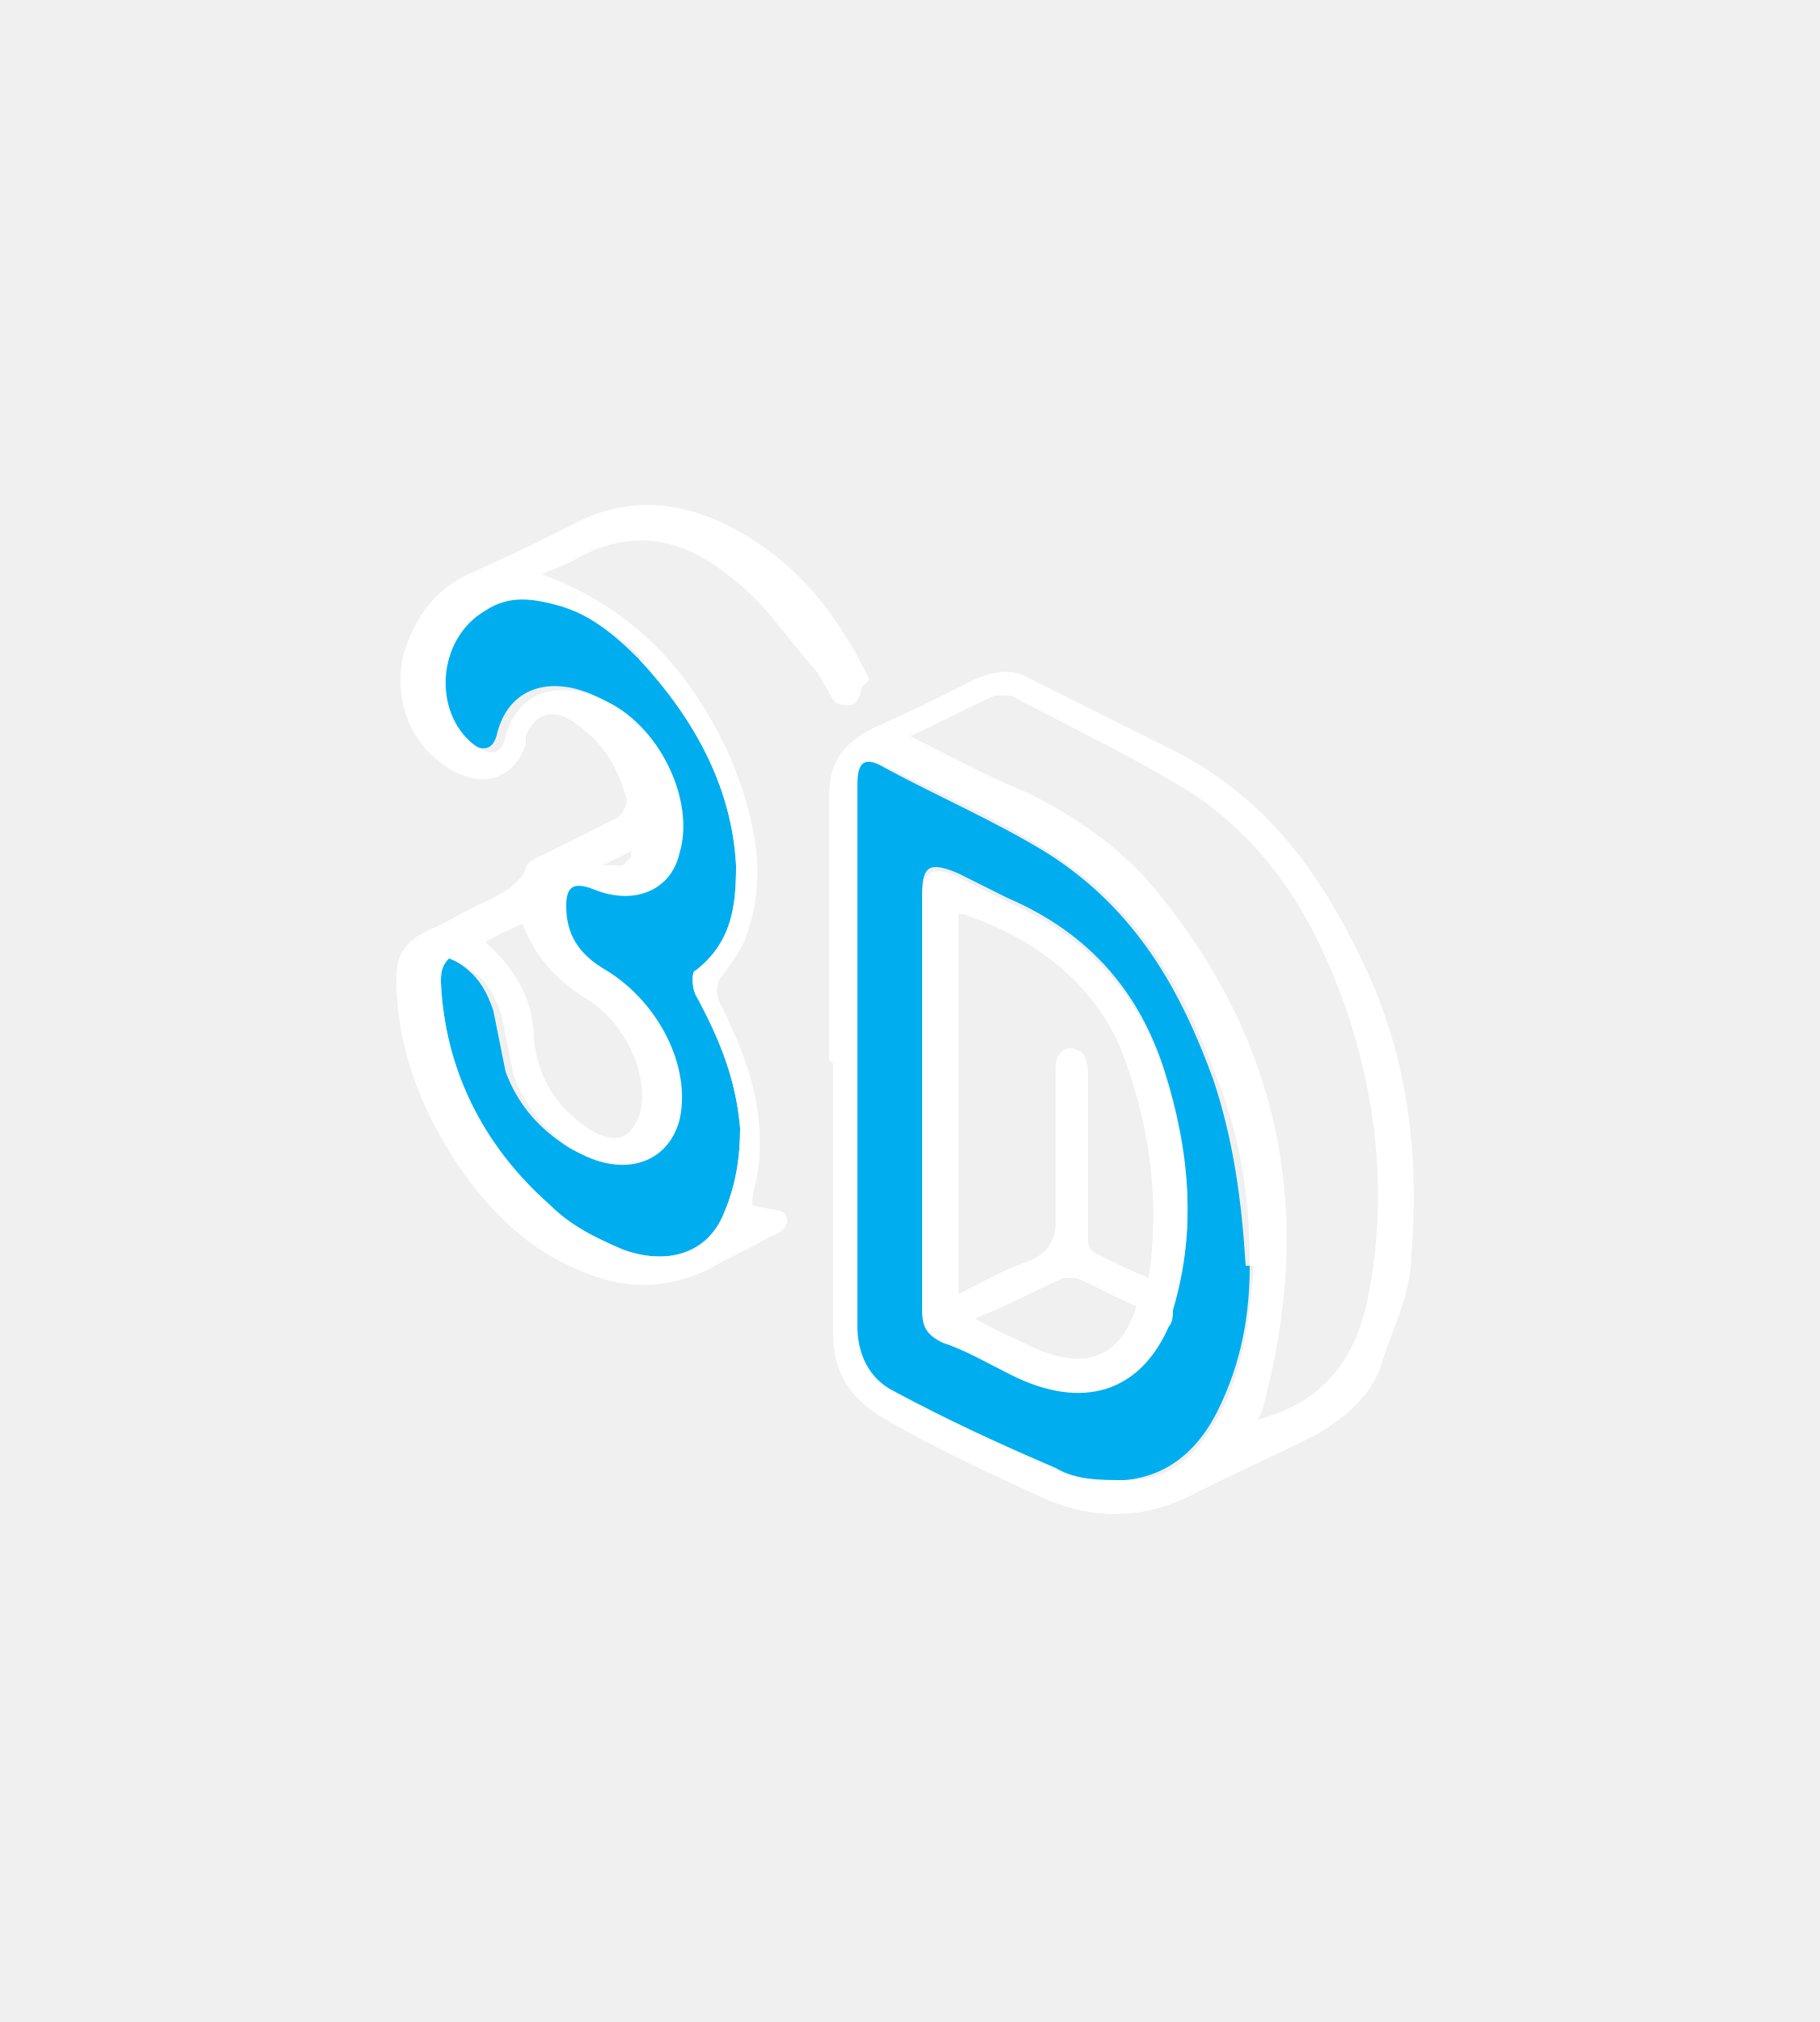
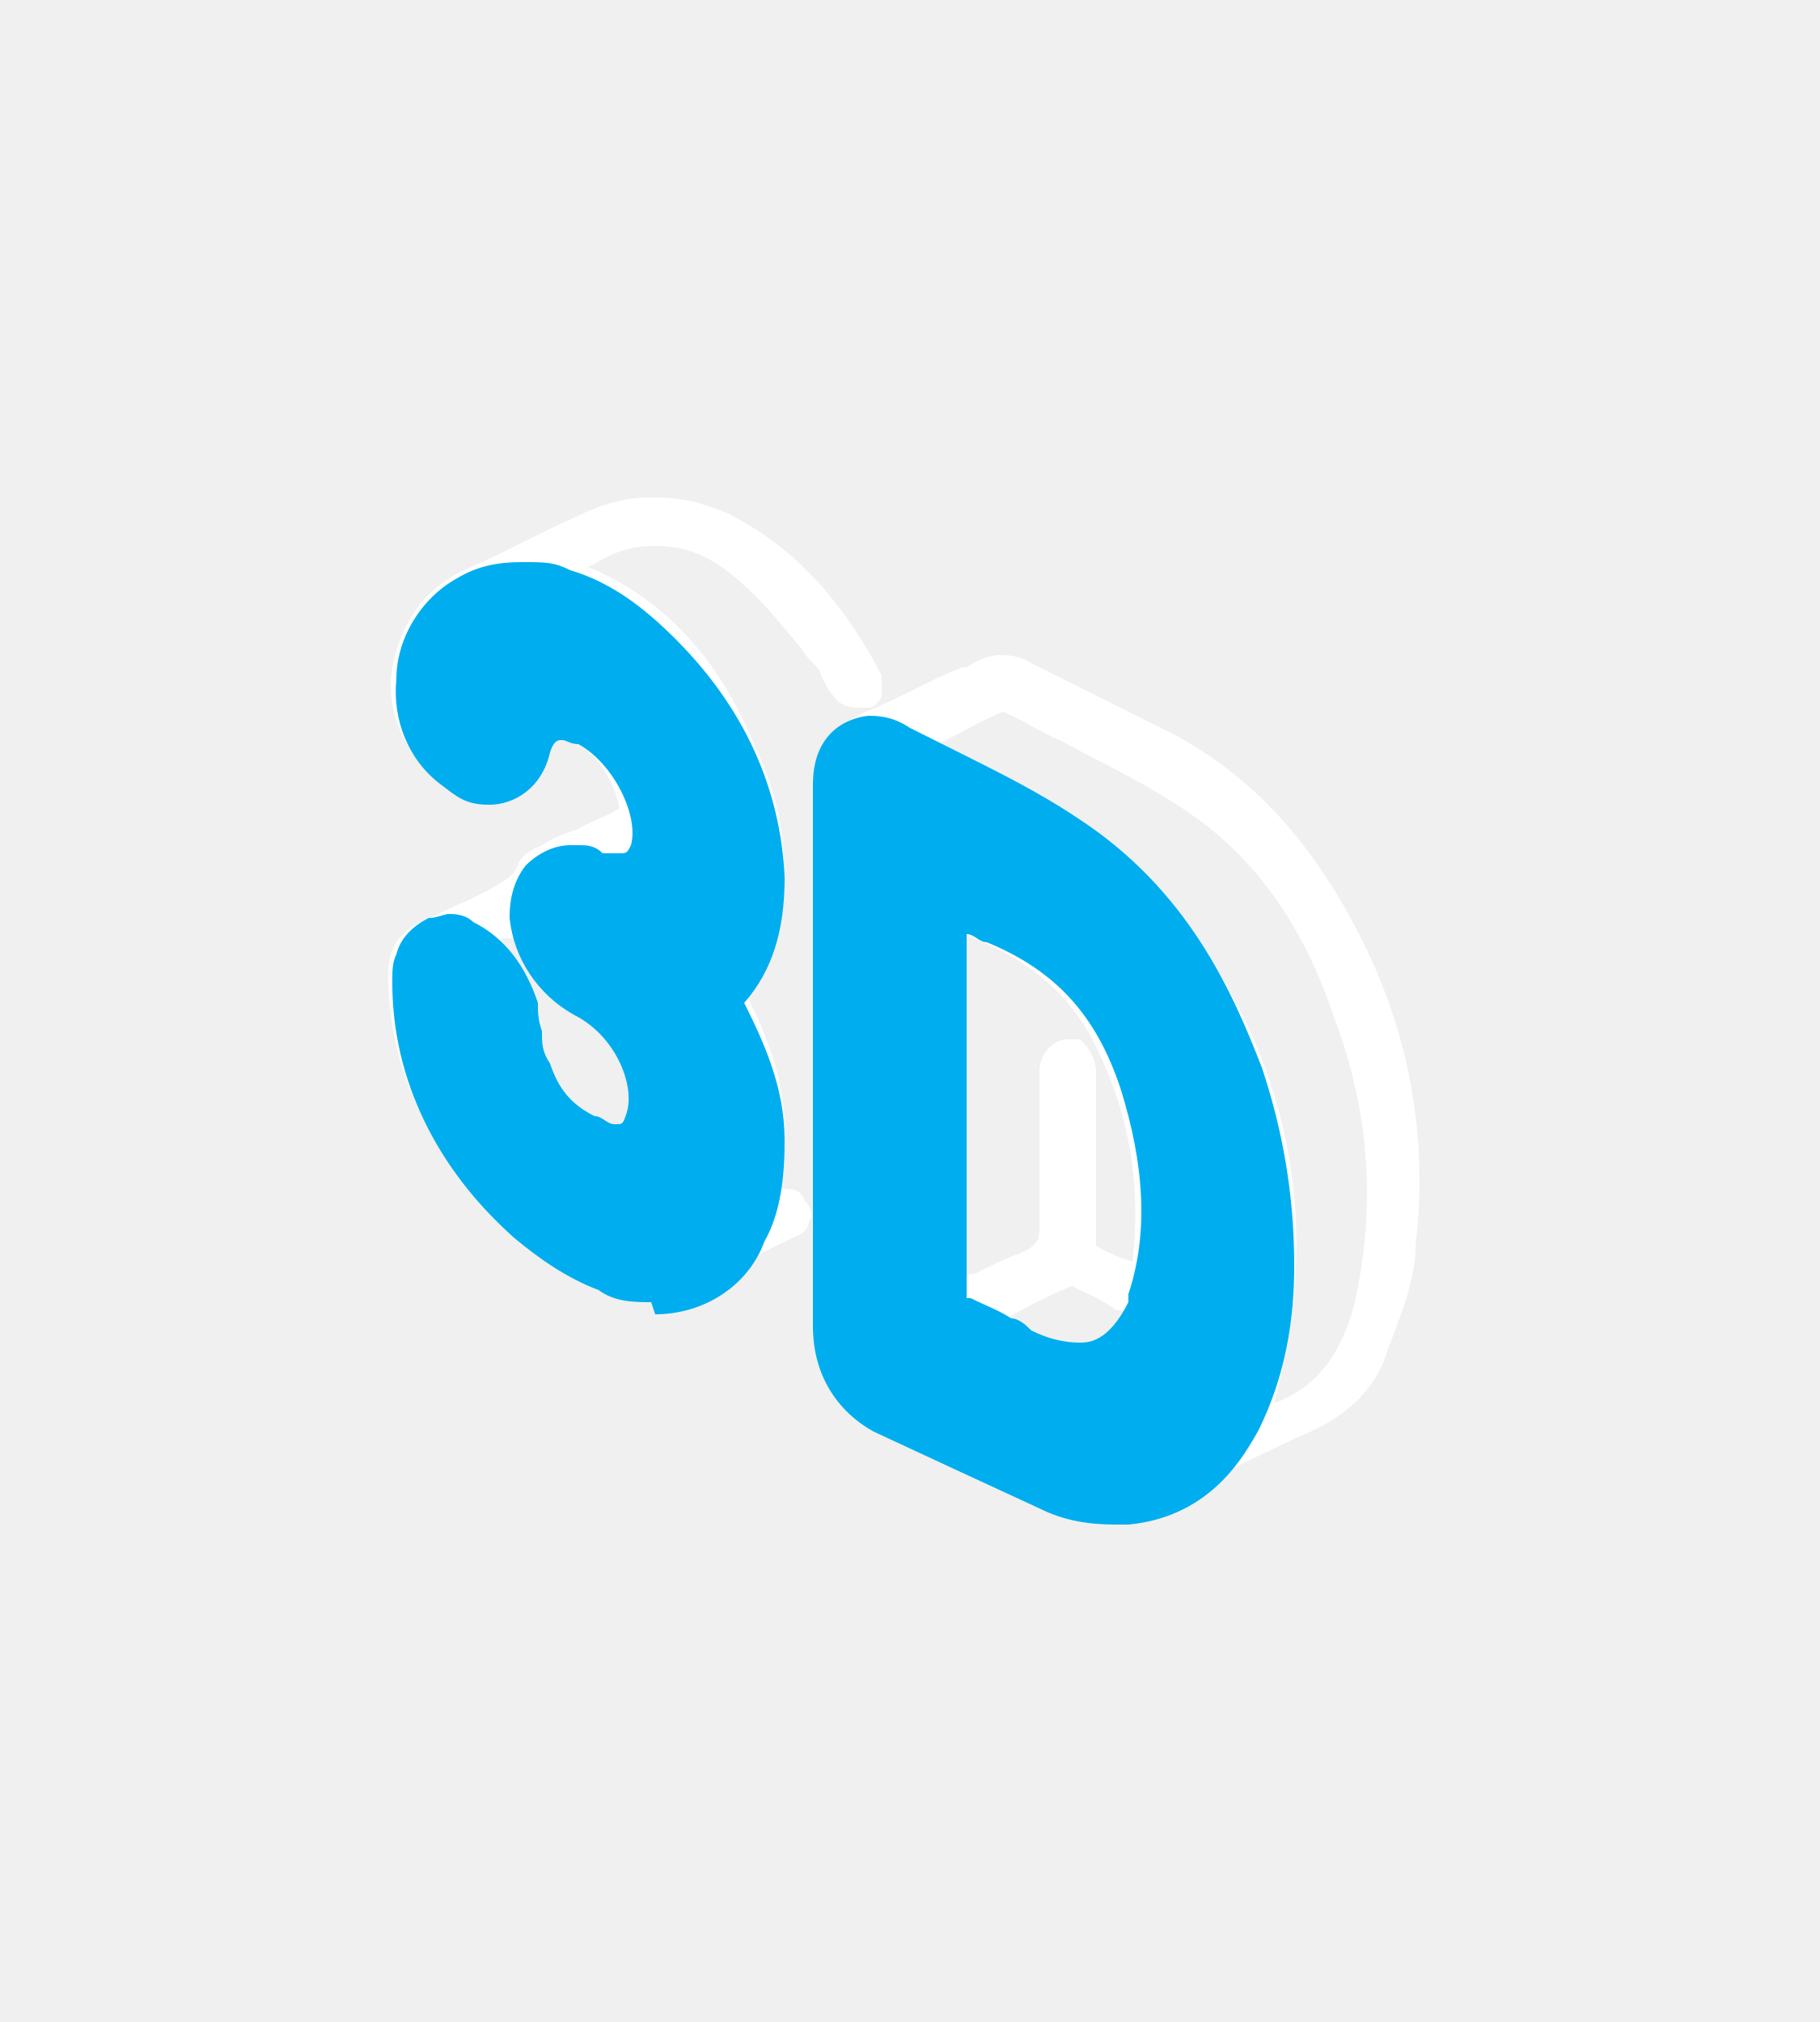
<svg xmlns="http://www.w3.org/2000/svg" version="1.1" viewBox="0 0 45 50">
  <defs>
    <style>
      .cls-1 {
        fill: #00aeef;
      }

      .cls-2 {
        fill: #fff;
      }

      .cls-3 {
        fill: none;
      }
    </style>
  </defs>
  <g>
    <g id="Layer_1">
-       <rect class="cls-3" y="0" width="45" height="50" />
-       <polygon class="cls-3" points="10 12.5 35 12.5 34.9 37.5 9.9 37.5 10 12.5" />
      <g>
-         <path class="cls-2" d="M80.2,30.6c.6,0,1.1-.2,1.5-.6s.6-1,.6-1.8-.2-1.1-.5-1.5-.8-.6-1.3-.6-.7,0-.9.2-.4.3-.6.5-.3.5-.4.8-.2.7-.3.9c0,.2-.2.3-.3.4s-.3.1-.6.1-.5-.1-.7-.4-.3-.6-.3-1,0-.8.3-1.3.5-.9.9-1.3.8-.7,1.4-1,1.2-.4,1.9-.4,1.1.1,1.6.3.9.5,1.3.9.6.8.8,1.3.3,1,.3,1.6-.1,1.4-.4,2-.7,1.1-1.2,1.6c.5.3.9.7,1.2,1.1s.6.9.7,1.4.3,1,.3,1.6-.1,1.4-.3,2-.6,1.2-1,1.7-1,.9-1.6,1.2-1.3.4-2,.4-1.4-.2-2-.5-1.1-.7-1.5-1.2-.7-1-.9-1.5-.3-1-.3-1.3.1-.8.3-1.1.5-.4.9-.4.3,0,.5.2.3.3.3.5c.3,1.1.7,1.8,1,2.4s.9.8,1.6.8.8-.1,1.1-.3.6-.6.9-1,.3-1,.3-1.6c0-.9-.2-1.6-.6-2.1s-.9-.8-1.6-.8-.3,0-.6,0-.4,0-.5,0c-.3,0-.6-.1-.8-.3s-.3-.5-.3-.9.1-.7.3-.9.6-.3,1-.3h.4Z" />
-         <path class="cls-2" d="M89.5,24h3.6c.9,0,1.7.1,2.4.3s1.3.6,1.8,1.2c1.4,1.5,2.1,3.8,2.1,6.8s0,1.9-.2,2.8-.4,1.6-.7,2.2-.7,1.3-1.1,1.8c-.4.4-.8.7-1.2,1s-.9.4-1.4.5-1.1.1-1.7.1h-3.6c-.5,0-.9,0-1.1-.3s-.4-.4-.5-.8-.1-.8-.1-1.3v-12.3c0-.7.1-1.3.4-1.6s.7-.5,1.3-.5ZM90.5,26.7v11.4h2.1c.5,0,.8,0,1.1,0s.5-.1.8-.2.5-.3.7-.5c.9-1,1.4-2.6,1.4-5s-.2-2.9-.6-3.7-.9-1.3-1.5-1.6-1.3-.3-2.2-.3h-1.8Z" />
+         <path class="cls-2" d="M54.3-58.1c.6,0,1.1-.2,1.5-.6s.6-1,.6-1.8-.2-1.1-.5-1.5-.8-.6-1.3-.6-.7,0-.9.2-.4.3-.6.5-.3.5-.4.8-.2.7-.3.9c0,.2-.2.3-.3.4s-.3.1-.6.1-.5-.1-.7-.4-.3-.6-.3-1,0-.8.3-1.3.5-.9.9-1.3.8-.7,1.4-1,1.2-.4,1.9-.4,1.1.1,1.6.3.9.5,1.3.9.6.8.8,1.3.3,1,.3,1.6-.1,1.4-.4,2-.7,1.1-1.2,1.6c.5.3.9.7,1.2,1.1s.6.9.7,1.4.3,1,.3,1.6-.1,1.4-.3,2-.6,1.2-1,1.7-1,.9-1.6,1.2-1.3.4-2,.4-1.4-.2-2-.5-1.1-.7-1.5-1.2-.7-1-.9-1.5-.3-1-.3-1.3.1-.8.3-1.1.5-.4.9-.4.3,0,.5.2.3.3.3.5c.3,1.1.7,1.8,1,2.4s.9.8,1.6.8.8-.1,1.1-.3.6-.6.9-1,.3-1,.3-1.6c0-.9-.2-1.6-.6-2.1s-.9-.8-1.6-.8-.3,0-.6,0-.4,0-.5,0c-.3,0-.6-.1-.8-.3s-.3-.5-.3-.9.1-.7.3-.9.6-.3,1-.3h.4Z" />
+         <path class="cls-2" d="M63.5-64.8h3.6c.9,0,1.7.1,2.4.3s1.3.6,1.8,1.2c1.4,1.5,2.1,3.8,2.1,6.8s0,1.9-.2,2.8-.4,1.6-.7,2.2-.7,1.3-1.1,1.8c-.4.4-.8.7-1.2,1s-.9.4-1.4.5-1.1.1-1.7.1h-3.6c-.5,0-.9,0-1.1-.3s-.4-.4-.5-.8-.1-.8-.1-1.3v-12.3c0-.7.1-1.3.4-1.6s.7-.5,1.3-.5ZM64.6-62.1v11.4h2.1c.5,0,.8,0,1.1,0s.5-.1.8-.2.5-.3.7-.5c.9-1,1.4-2.6,1.4-5s-.2-2.9-.6-3.7-.9-1.3-1.5-1.6-1.3-.3-2.2-.3h-1.8Z" />
      </g>
      <g>
-         <path class="cls-1" d="M81.7,28.7c.6,0,1.1-.2,1.5-.6s.6-1,.6-1.8-.2-1.1-.5-1.5-.8-.6-1.3-.6-.7,0-.9.2-.4.3-.6.5-.3.5-.4.8-.2.7-.3.9c0,.2-.2.3-.3.4s-.3.1-.6.1-.5-.1-.7-.4-.3-.6-.3-1,0-.8.3-1.3.5-.9.9-1.3.8-.7,1.4-1,1.2-.4,1.9-.4,1.1.1,1.6.3.9.5,1.3.9.6.8.8,1.3.3,1,.3,1.6-.1,1.4-.4,2-.7,1.1-1.2,1.6c.5.3.9.7,1.2,1.1s.6.9.7,1.4.3,1,.3,1.6-.1,1.4-.3,2-.6,1.2-1,1.7-1,.9-1.6,1.2-1.3.4-2,.4-1.4-.2-2-.5-1.1-.7-1.5-1.2-.7-1-.9-1.5-.3-1-.3-1.3.1-.8.3-1.1.5-.4.9-.4.3,0,.5.2.3.3.3.5c.3,1.1.7,1.8,1,2.4s.9.8,1.6.8.8-.1,1.1-.3.6-.6.9-1,.3-1,.3-1.6c0-.9-.2-1.6-.6-2.1s-.9-.8-1.6-.8-.3,0-.6,0-.4,0-.5,0c-.3,0-.6-.1-.8-.3s-.3-.5-.3-.9.1-.7.3-.9.6-.3,1-.3h.4Z" />
-         <path class="cls-1" d="M91,22.1h3.6c.9,0,1.7.1,2.4.3s1.3.6,1.8,1.2c1.4,1.5,2.1,3.8,2.1,6.8s0,1.9-.2,2.8-.4,1.6-.7,2.2-.7,1.3-1.1,1.8c-.4.4-.8.7-1.2,1s-.9.4-1.4.5-1.1.1-1.7.1h-3.6c-.5,0-.9,0-1.1-.3s-.4-.4-.5-.8-.1-.8-.1-1.3v-12.3c0-.7.1-1.3.4-1.6s.7-.5,1.3-.5ZM92.1,24.8v11.4h2.1c.5,0,.8,0,1.1,0s.5-.1.8-.2.5-.3.7-.5c.9-1,1.4-2.6,1.4-5s-.2-2.9-.6-3.7-.9-1.3-1.5-1.6-1.3-.3-2.2-.3h-1.8Z" />
+         <path class="cls-1" d="M55.8-60c.6,0,1.1-.2,1.5-.6s.6-1,.6-1.8-.2-1.1-.5-1.5-.8-.6-1.3-.6-.7,0-.9.2-.4.3-.6.5-.3.5-.4.8-.2.7-.3.9c0,.2-.2.3-.3.4s-.3.1-.6.1-.5-.1-.7-.4-.3-.6-.3-1,0-.8.3-1.3.5-.9.9-1.3.8-.7,1.4-1,1.2-.4,1.9-.4,1.1.1,1.6.3.9.5,1.3.9.6.8.8,1.3.3,1,.3,1.6-.1,1.4-.4,2-.7,1.1-1.2,1.6c.5.3.9.7,1.2,1.1s.6.9.7,1.4.3,1,.3,1.6-.1,1.4-.3,2-.6,1.2-1,1.7-1,.9-1.6,1.2-1.3.4-2,.4-1.4-.2-2-.5-1.1-.7-1.5-1.2-.7-1-.9-1.5-.3-1-.3-1.3.1-.8.3-1.1.5-.4.9-.4.3,0,.5.2.3.3.3.5c.3,1.1.7,1.8,1,2.4s.9.8,1.6.8.8-.1,1.1-.3.6-.6.9-1,.3-1,.3-1.6c0-.9-.2-1.6-.6-2.1s-.9-.8-1.6-.8-.3,0-.6,0-.4,0-.5,0c-.3,0-.6-.1-.8-.3s-.3-.5-.3-.9.1-.7.3-.9.6-.3,1-.3h.4Z" />
+         <path class="cls-1" d="M65.1-66.6h3.6c.9,0,1.7.1,2.4.3s1.3.6,1.8,1.2c1.4,1.5,2.1,3.8,2.1,6.8s0,1.9-.2,2.8-.4,1.6-.7,2.2-.7,1.3-1.1,1.8c-.4.4-.8.7-1.2,1s-.9.4-1.4.5-1.1.1-1.7.1h-3.6c-.5,0-.9,0-1.1-.3s-.4-.4-.5-.8-.1-.8-.1-1.3v-12.3c0-.7.1-1.3.4-1.6s.7-.5,1.3-.5ZM66.1-64v11.4h2.1c.5,0,.8,0,1.1,0s.5-.1.8-.2.5-.3.7-.5c.9-1,1.4-2.6,1.4-5s-.2-2.9-.6-3.7-.9-1.3-1.5-1.6-1.3-.3-2.2-.3h-1.8Z" />
      </g>
-       <path class="cls-2" d="M20.5,26.2c0-2.2,0-4.4,0-6.5,0-.8.3-1.3,1.1-1.7.9-.4,1.7-.8,2.5-1.2.5-.2.9-.3,1.4,0,1.2.6,2.4,1.2,3.6,1.8,2.3,1.2,3.6,3.1,4.6,5.2,1.1,2.3,1.4,4.7,1.2,7.2,0,1-.5,1.9-.8,2.9-.3.7-.9,1.2-1.6,1.6-1,.5-1.9.9-2.9,1.4-1.3.7-2.6.7-3.9.1-1.3-.6-2.6-1.2-3.8-1.9-.9-.5-1.3-1.2-1.3-2.1,0-2.2,0-4.5,0-6.7,0,0,0,0,0,0ZM30.9,31.3c0-1.6-.2-3.1-.8-4.6-.8-2.2-1.9-4.2-4.1-5.6-1.2-.8-2.6-1.4-4-2.1-.6-.3-.7-.2-.7.4,0,4.5,0,8.9,0,13.4,0,.6.3,1.2.9,1.6,1.3.7,2.6,1.3,4,1.9.5.2,1.1.3,1.7.3,1.2,0,1.8-.8,2.3-1.7.6-1.2.7-2.4.8-3.6ZM31.1,35.1c1.6-.4,2.4-1.5,2.7-2.9.5-2.4.3-4.8-.5-7.2-.7-2-1.7-3.9-3.7-5.3-1.4-.9-3.1-1.7-4.6-2.5,0,0-.3,0-.4,0-.7.3-1.4.7-2.1,1,1,.5,1.9,1,2.9,1.4,1.2.6,2.2,1.3,3,2.2,3.4,4,4.1,8.4,2.8,13.1Z" />
-       <path class="cls-1" d="M10.9,23.6c.8.3,1.1.8,1.3,1.4.1.5.2,1,.3,1.5.3.8.8,1.4,1.6,1.9,1.1.6,2.2.3,2.5-.8.3-1.3-.5-2.9-1.8-3.7-.7-.4-1-.9-1-1.6,0-.5.2-.6.7-.4,1,.4,1.9,0,2.1-.9.4-1.3-.5-3.2-1.9-3.8-1.1-.5-2.1-.2-2.4.9-.1.5-.4.5-.8.2-1-.8-.9-2.6.3-3.3.6-.4,1.2-.3,1.9-.1.9.3,1.5.8,2.1,1.4,1.4,1.5,2.3,3.2,2.4,5.1,0,1-.1,1.9-1,2.6-.1,0-.1.4,0,.6.6,1.1,1,2.1,1.1,3.3,0,.7-.1,1.4-.4,2.1-.4,1-1.4,1.3-2.5.9-.7-.3-1.3-.6-1.8-1.1-1.7-1.5-2.6-3.4-2.7-5.5,0-.2,0-.4.2-.6Z" />
-       <path class="cls-1" d="M30.9,31.3c0,1.2-.2,2.4-.8,3.6-.4.8-1.1,1.6-2.3,1.7-.6,0-1.2,0-1.7-.3-1.4-.6-2.7-1.2-4-1.9-.6-.3-.9-.9-.9-1.6,0-4.5,0-8.9,0-13.4,0-.6.2-.7.7-.4,1.3.7,2.7,1.3,4,2.1,2.2,1.4,3.3,3.4,4.1,5.6.5,1.5.7,3,.8,4.6ZM22.8,27.3h0c0,.8,0,1.7,0,2.5,0,.8,0,1.7,0,2.5,0,.4.1.6.5.8.6.2,1.1.5,1.7.8,1.8.9,3.1.4,3.9-1.2,0-.1,0-.2.1-.4.6-1.9.4-3.9-.2-5.8-.6-1.9-1.8-3.4-3.9-4.3-.4-.2-.8-.4-1.2-.6-.7-.3-.9-.2-.9.5,0,1.7,0,3.4,0,5.1Z" />
-       <path class="cls-2" d="M22.8,27.3c0-1.7,0-3.4,0-5.1,0-.7.3-.8.9-.5.4.2.8.4,1.2.6,2.1.9,3.3,2.4,3.9,4.3.6,1.9.8,3.8.2,5.8,0,.1,0,.3-.1.4-.7,1.6-2.1,2.1-3.9,1.2-.6-.3-1.1-.6-1.7-.8-.4-.2-.5-.4-.5-.8,0-.8,0-1.7,0-2.5,0-.8,0-1.7,0-2.5h0ZM23.7,22.6v9.4c.6-.3,1.1-.6,1.7-.8.5-.2.7-.5.7-1,0-1.3,0-2.5,0-3.8,0-.4.3-.6.6-.4.1,0,.2.3.2.5,0,1.4,0,2.7,0,4.1,0,.1,0,.3.2.4.4.2.8.4,1.3.6.3-2,0-3.9-.7-5.7-.7-1.6-2.1-2.7-3.9-3.3ZM24.1,32.6c.5.3,1,.5,1.4.7,1.3.6,2.2.3,2.6-1-.5-.2-1-.5-1.5-.7,0,0-.2,0-.3,0-.7.3-1.4.7-2.2,1Z" />
-       <path class="cls-2" d="M21.5,16.8c-.8-1.6-1.8-3-3.7-3.9-1.1-.5-2.3-.6-3.5,0-.8.4-1.6.8-2.5,1.2-1,.4-1.5,1.1-1.8,2-.3,1.1.1,2.3,1.1,2.9.8.5,1.6.3,1.9-.6,0,0,0-.1,0-.2.2-.5.6-.7,1.1-.4.8.5,1.2,1.2,1.4,2,0,.1-.1.3-.2.4-.6.3-1.2.6-1.8.9-.2.1-.5.2-.5.4-.2.4-.6.6-1,.8-.5.2-.9.5-1.4.7-.6.3-.8.6-.8,1.2,0,1.8.7,3.5,1.8,5,.7.9,1.5,1.7,2.7,2.2,1.1.5,2.1.5,3.2,0,.5-.3,1-.5,1.5-.8.3-.1.6-.3.4-.6-.1-.1-.5-.1-.8-.2,0-.1,0-.3.1-.6.3-1.6-.2-3-.9-4.4-.1-.2-.1-.4,0-.6.3-.4.6-.8.7-1.2.5-1.5.1-3-.5-4.4-.9-1.9-2.2-3.5-4.6-4.4.2-.1.5-.2.7-.3,1.5-.9,2.8-.6,4,.4.8.6,1.3,1.4,2,2.2.2.2.3.5.5.8,0,.1.4.2.5.1.1,0,.2-.3.2-.4ZM15.6,21v.2c0,0-.2.2-.2.2h-.5l.8-.4ZM12.9,22.8c.3.8.8,1.4,1.6,1.9,1,.6,1.6,2,1.3,2.9-.2.5-.5.7-1.1.4-1-.6-1.4-1.4-1.5-2.3,0-.9-.4-1.7-1.2-2.4.3-.2.6-.3,1-.5ZM15.8,16.3c1.4,1.5,2.3,3.2,2.4,5.1,0,1-.1,1.9-1,2.6-.1,0-.1.4,0,.6.6,1.1,1,2.1,1.1,3.3,0,.7-.1,1.4-.4,2.1-.4,1-1.4,1.3-2.5.9-.7-.3-1.3-.6-1.8-1.1-1.7-1.5-2.6-3.4-2.7-5.5,0-.2,0-.4.2-.6.8.3,1.1.8,1.3,1.4.1.5.2,1,.3,1.5.3.8.8,1.4,1.6,1.9,1.1.6,2.2.3,2.5-.8.3-1.3-.5-2.9-1.8-3.7-.7-.4-1-.9-1-1.6,0-.5.2-.6.7-.4,1,.4,1.9,0,2.1-.9.4-1.3-.5-3.2-1.9-3.8-1.1-.5-2.1-.2-2.4.9-.1.5-.4.5-.8.2-1-.8-.9-2.6.3-3.3.6-.4,1.2-.3,1.9-.1.9.3,1.5.8,2.1,1.4Z" />
-       <rect class="cls-3" x="-60.2" y="0" width="45" height="50" />
-       <polygon class="cls-3" points="-50.2 12.5 -25.2 12.5 -25.3 37.5 -50.3 37.5 -50.2 12.5" />
-       <path class="cls-2" d="M-39.7,26.2c0-2.2,0-4.4,0-6.5,0-.8.3-1.3,1.1-1.7.9-.4,1.7-.8,2.5-1.2.5-.2.9-.3,1.4,0,1.2.6,2.4,1.2,3.6,1.8,2.3,1.2,3.6,3.1,4.6,5.2,1.1,2.3,1.4,4.7,1.2,7.2,0,1-.5,1.9-.8,2.9-.3.7-.9,1.2-1.6,1.6-1,.5-1.9.9-2.9,1.4-1.3.7-2.6.7-3.9.1-1.3-.6-2.6-1.2-3.8-1.9-.9-.5-1.3-1.2-1.3-2.1,0-2.2,0-4.5,0-6.7,0,0,0,0,0,0ZM-29.3,31.3c0-1.6-.2-3.1-.8-4.6-.8-2.2-1.9-4.2-4.1-5.6-1.2-.8-2.6-1.4-4-2.1-.6-.3-.7-.2-.7.4,0,4.5,0,8.9,0,13.4,0,.6.3,1.2.9,1.6,1.3.7,2.6,1.3,4,1.9.5.2,1.1.3,1.7.3,1.2,0,1.8-.8,2.3-1.7.6-1.2.7-2.4.8-3.6ZM-29.1,35.1c1.6-.4,2.4-1.5,2.7-2.9.5-2.4.3-4.8-.5-7.2-.7-2-1.7-3.9-3.7-5.3-1.4-.9-3.1-1.7-4.6-2.5,0,0-.3,0-.4,0-.7.3-1.4.7-2.1,1,1,.5,1.9,1,2.9,1.4,1.2.6,2.2,1.3,3,2.2,3.4,4,4.1,8.4,2.8,13.1Z" />
-       <path class="cls-1" d="M-49.3,23.6c.8.3,1.1.8,1.3,1.4.1.5.2,1,.3,1.5.3.8.8,1.4,1.6,1.9,1.1.6,2.2.3,2.5-.8.3-1.3-.5-2.9-1.8-3.7-.7-.4-1-.9-1-1.6,0-.5.2-.6.7-.4,1,.4,1.9,0,2.1-.9.4-1.3-.5-3.2-1.9-3.8-1.1-.5-2.1-.2-2.4.9-.1.5-.4.5-.8.2-1-.8-.9-2.6.3-3.3.6-.4,1.2-.3,1.9-.1.9.3,1.5.8,2.1,1.4,1.4,1.5,2.3,3.2,2.4,5.1,0,1-.1,1.9-1,2.6-.1,0-.1.4,0,.6.6,1.1,1,2.1,1.1,3.3,0,.7-.1,1.4-.4,2.1-.4,1-1.4,1.3-2.5.9-.7-.3-1.3-.6-1.8-1.1-1.7-1.5-2.6-3.4-2.7-5.5,0-.2,0-.4.2-.6Z" />
-       <path class="cls-1" d="M-29.3,31.3c0,1.2-.2,2.4-.8,3.6-.4.8-1.1,1.6-2.3,1.7-.6,0-1.2,0-1.7-.3-1.4-.6-2.7-1.2-4-1.9-.6-.3-.9-.9-.9-1.6,0-4.5,0-8.9,0-13.4,0-.6.2-.7.7-.4,1.3.7,2.7,1.3,4,2.1,2.2,1.4,3.3,3.4,4.1,5.6.5,1.5.7,3,.8,4.6ZM-37.4,27.3h0c0,.8,0,1.7,0,2.5,0,.8,0,1.7,0,2.5,0,.4.1.6.5.8.6.2,1.1.5,1.7.8,1.8.9,3.1.4,3.9-1.2,0-.1,0-.2.1-.4.6-1.9.4-3.9-.2-5.8-.6-1.9-1.8-3.4-3.9-4.3-.4-.2-.8-.4-1.2-.6-.7-.3-.9-.2-.9.5,0,1.7,0,3.4,0,5.1Z" />
-       <path class="cls-2" d="M-37.4,27.3c0-1.7,0-3.4,0-5.1,0-.7.3-.8.9-.5.4.2.8.4,1.2.6,2.1.9,3.3,2.4,3.9,4.3.6,1.9.8,3.8.2,5.8,0,.1,0,.3-.1.4-.7,1.6-2.1,2.1-3.9,1.2-.6-.3-1.1-.6-1.7-.8-.4-.2-.5-.4-.5-.8,0-.8,0-1.7,0-2.5,0-.8,0-1.7,0-2.5h0ZM-36.5,22.6v9.4c.6-.3,1.1-.6,1.7-.8.5-.2.7-.5.7-1,0-1.3,0-2.5,0-3.8,0-.4.3-.6.6-.4.1,0,.2.3.2.5,0,1.4,0,2.7,0,4.1,0,.1,0,.3.2.4.4.2.8.4,1.3.6.3-2,0-3.9-.7-5.7-.7-1.6-2.1-2.7-3.9-3.3ZM-36,32.6c.5.3,1,.5,1.4.7,1.3.6,2.2.3,2.6-1-.5-.2-1-.5-1.5-.7,0,0-.2,0-.3,0-.7.3-1.4.7-2.2,1Z" />
-       <path class="cls-2" d="M-38.7,16.8c-.8-1.6-1.8-3-3.7-3.9-1.1-.5-2.3-.6-3.5,0-.8.4-1.6.8-2.5,1.2-1,.4-1.5,1.1-1.8,2-.3,1.1.1,2.3,1.1,2.9.8.5,1.6.3,1.9-.6,0,0,0-.1,0-.2.2-.5.6-.7,1.1-.4.8.5,1.2,1.2,1.4,2,0,.1-.1.3-.2.4-.6.3-1.2.6-1.8.9-.2.1-.5.2-.5.4-.2.4-.6.6-1,.8-.5.2-.9.5-1.4.7-.6.3-.8.6-.8,1.2,0,1.8.7,3.5,1.8,5,.7.9,1.5,1.7,2.7,2.2,1.1.5,2.1.5,3.2,0,.5-.3,1-.5,1.5-.8.3-.1.6-.3.4-.6-.1-.1-.5-.1-.8-.2,0-.1,0-.3.1-.6.3-1.6-.2-3-.9-4.4-.1-.2-.1-.4,0-.6.3-.4.6-.8.7-1.2.5-1.5.1-3-.5-4.4-.9-1.9-2.2-3.5-4.6-4.4.2-.1.5-.2.7-.3,1.5-.9,2.8-.6,4,.4.8.6,1.3,1.4,2,2.2.2.2.3.5.5.8,0,.1.4.2.5.1.1,0,.2-.3.2-.4ZM-44.5,21v.2c0,0-.2.2-.2.2h-.5l.8-.4ZM-47.3,22.8c.3.8.8,1.4,1.6,1.9,1,.6,1.6,2,1.3,2.9-.2.5-.5.7-1.1.4-1-.6-1.4-1.4-1.5-2.3,0-.9-.4-1.7-1.2-2.4.3-.2.6-.3,1-.5ZM-44.4,16.3c1.4,1.5,2.3,3.2,2.4,5.1,0,1-.1,1.9-1,2.6-.1,0-.1.4,0,.6.6,1.1,1,2.1,1.1,3.3,0,.7-.1,1.4-.4,2.1-.4,1-1.4,1.3-2.5.9-.7-.3-1.3-.6-1.8-1.1-1.7-1.5-2.6-3.4-2.7-5.5,0-.2,0-.4.2-.6.8.3,1.1.8,1.3,1.4.1.5.2,1,.3,1.5.3.8.8,1.4,1.6,1.9,1.1.6,2.2.3,2.5-.8.3-1.3-.5-2.9-1.8-3.7-.7-.4-1-.9-1-1.6,0-.5.2-.6.7-.4,1,.4,1.9,0,2.1-.9.4-1.3-.5-3.2-1.9-3.8-1.1-.5-2.1-.2-2.4.9-.1.5-.4.5-.8.2-1-.8-.9-2.6.3-3.3.6-.4,1.2-.3,1.9-.1.9.3,1.5.8,2.1,1.4Z" />
+       <rect class="cls-3" width="45" height="50" />
+       <path class="cls-3" d="M9.9,37.8c0,0-.1,0-.2,0s0-.1,0-.2V12.5c.1-.2.2-.3.4-.3h25c0,0,.1,0,.2,0,0,0,0,.1,0,.2v25c-.1.2-.2.3-.4.3H9.9Z" />
+       <path class="cls-2" d="M27.5,37.6c-.7,0-1.3-.2-2-.5-1.4-.6-2.7-1.3-3.9-1.9-.9-.5-1.5-1.3-1.5-2.4,0-1.6,0-3.2,0-4.8v-1.8s0,0,0-.1v-1.8c0-1.6,0-3.1,0-4.7,0-1,.4-1.6,1.3-2,.8-.3,1.6-.8,2.4-1.1h.1c.3-.2.6-.3.8-.3s.5,0,.8.2c.4.2.8.4,1.2.6.8.4,1.6.8,2.4,1.2,2,1.1,3.5,2.8,4.7,5.3,1.1,2.3,1.5,4.8,1.2,7.3,0,1-.5,2-.8,2.9-.3.7-.9,1.3-1.8,1.7-.9.4-1.9.9-2.9,1.4-.7.4-1.4.6-2.2.6ZM21.6,19.2s0,.1,0,.3c0,4.5,0,8.9,0,13.4,0,.3,0,1,.7,1.3,1.4.7,2.7,1.4,4,1.9.4.2.8.2,1.3.2s.2,0,.2,0c.9,0,1.5-.5,2-1.5.6-1.1.7-2.4.7-3.5,0-1.7-.3-3.1-.7-4.5-.9-2.6-2.1-4.3-4-5.5-.9-.6-1.8-1-2.8-1.5-.4-.2-.8-.4-1.2-.6-.2,0-.3-.1-.3-.1ZM23.6,18.6c.7.3,1.3.6,1.9,1,1.3.6,2.3,1.4,3.1,2.3,3.2,3.8,4.2,8.1,2.9,12.8,1.1-.4,1.7-1.3,2-2.5.5-2.3.4-4.6-.5-7-.8-2.4-2-4-3.6-5.1-1-.7-2.1-1.2-3.2-1.8-.5-.2-.9-.5-1.4-.7h0s0,0,0,0c-.5.2-1,.5-1.6.8h0s.4.2.4.2Z" />
+       <path class="cls-2" d="M26.7,34.6c-.5,0-1.1-.2-1.8-.5-.2,0-.4-.2-.6-.3-.4-.2-.7-.4-1.1-.5-.5-.2-.7-.5-.7-1.1,0-.6,0-1.1,0-1.7v-.8s0-2.4,0-2.4c0,0,0,0,0-.1v-5.1c0-.8.4-.9.7-.9s.4,0,.7.2l.4.2c.2.1.5.3.8.4,2,.9,3.4,2.3,4.1,4.5.7,2.2.8,4.1.2,5.9,0,.1,0,.3-.1.4-.5,1.2-1.4,1.8-2.5,1.8ZM24.8,32.6c.3.2.6.3.9.4.4.2.7.3,1,.3.5,0,.9-.3,1.1-.9h-.2c-.4-.3-.7-.4-1.1-.6h0s0,0,0,0c-.5.2-1.1.5-1.6.8h0ZM24,31.5s0,0,.1,0c.4-.2.8-.4,1.1-.5.5-.2.5-.4.5-.7,0-1,0-2,0-2.9v-.9c0-.4.3-.8.7-.8s.3,0,.4.1c.2.2.3.5.3.7,0,.7,0,1.5,0,2.2,0,.6,0,1.2,0,1.9,0,0,0,.2,0,.2.3.2.6.3.9.4h0c.2-1.7,0-3.4-.8-5.1-.6-1.4-1.7-2.4-3.4-3v8.5Z" />
+       <path class="cls-2" d="M16,32c-.6,0-1.1-.1-1.7-.4-1.1-.5-2-1.2-2.8-2.3-1.3-1.7-1.9-3.4-1.9-5.2,0-.7.3-1.1,1-1.4.3-.1.6-.3.9-.4l.6-.3c.3-.2.6-.3.7-.6.1-.3.4-.4.6-.5.3-.2.6-.3.9-.4.3-.2.7-.3,1-.5,0,0,0,0,0-.1-.2-.8-.6-1.3-1.3-1.7-.1,0-.3-.1-.4-.1s-.2,0-.3.3c0,.1,0,.2,0,.2-.2.6-.7,1-1.3,1s-.7-.1-1-.3c-1.1-.6-1.6-2-1.2-3.2.3-1,.9-1.7,1.9-2.1.9-.4,1.8-.9,2.5-1.2.6-.3,1.2-.5,1.9-.5s1.2.1,1.9.4c1.6.8,2.8,2.1,3.8,4,0,.2,0,.4,0,.5,0,.1-.2.3-.3.3,0,0-.1,0-.2,0h0c-.2,0-.5,0-.7-.3-.1-.1-.2-.3-.3-.5,0-.1-.1-.2-.2-.3-.2-.2-.3-.4-.4-.5-.5-.6-.9-1.1-1.5-1.6-.7-.6-1.3-.8-2-.8s-1.1.2-1.6.5c0,0,0,0-.1,0,2.4,1,3.5,2.9,4.1,4.3.8,1.7,1,3.2.5,4.6-.2.5-.5,1-.7,1.3,0,.1,0,.2,0,.3.9,1.7,1.2,3.2.9,4.6,0,.1,0,.2,0,.3,0,0,0,0,0,0,.3,0,.5,0,.6.3.2.2.2.4.1.5,0,.3-.4.4-.6.5l-.4.2c-.4.2-.8.4-1.1.6-.6.3-1.1.5-1.7.5ZM11.1,24c0,0,0,.2,0,.3,0,2.1.9,3.8,2.6,5.3.5.4,1.1.8,1.7,1,.3.1.5.2.8.2.6,0,1.1-.3,1.4-.9.2-.6.4-1.2.3-1.9,0-1.2-.5-2.3-1-3.2-.1-.3-.1-.7.1-.9.7-.5,1-1.3.9-2.4,0-1.8-.9-3.5-2.3-5-.6-.6-1.3-1.1-2-1.3-.3,0-.5-.1-.8-.1s-.6,0-.9.2c-.5.3-.8.8-.8,1.4,0,.6.2,1.1.6,1.4.2.1.2.1.3.1s0,0,0-.2c.2-.8.8-1.4,1.7-1.4s.7,0,1.1.3c1.5.7,2.4,2.8,2,4.2-.2.8-.8,1.2-1.6,1.2s-.6,0-.9-.2c-.2,0-.3,0-.3,0,0,0,0,0,0,0,0,0,0,0,0,.2,0,.6.4,1.1.9,1.4,1.5.8,2.3,2.7,2,4-.2.8-.9,1.3-1.7,1.3s-.8-.1-1.2-.4c-.8-.5-1.4-1.2-1.7-2.1-.1-.3-.2-.7-.2-1,0-.2,0-.4-.1-.6-.1-.5-.4-.9-.8-1.1ZM12.4,23.3c.6.6.9,1.3,1,2.3,0,.9.5,1.6,1.4,2.1.2.1.3.1.4.1s.2,0,.3-.3c.2-.7-.2-2-1.2-2.5-.8-.5-1.3-1-1.6-1.8h-.3Z" />
+       <path class="cls-1" d="M16.1,32.2c-.4,0-.9,0-1.3-.3-.8-.3-1.5-.8-2.1-1.3-1.9-1.7-3-3.9-3-6.3,0-.3,0-.5.1-.7.1-.4.4-.7.8-.9.2,0,.4-.1.5-.1s.4,0,.6.2c.8.4,1.3,1.1,1.6,2,0,.2,0,.4.1.7,0,.3,0,.5.2.8.2.6.5,1,1.1,1.3.2,0,.3.2.5.2s.2,0,.3-.3c.2-.7-.3-1.9-1.3-2.4-.9-.5-1.5-1.4-1.6-2.4,0-.2,0-.8.4-1.3.3-.3.7-.5,1.1-.5s.1,0,.2,0c.2,0,.4,0,.6.2.1,0,.3,0,.4,0,.2,0,.2,0,.3-.2.2-.7-.4-2-1.3-2.5-.2,0-.3-.1-.4-.1s-.2,0-.3.3c-.2.9-.9,1.3-1.5,1.3s-.8-.2-1.2-.5c-.8-.6-1.2-1.6-1.1-2.6,0-1,.6-2,1.5-2.5.5-.3,1-.4,1.6-.4s.8,0,1.2.2c1,.3,1.8.9,2.6,1.7,1.7,1.7,2.6,3.7,2.7,5.9,0,1.3-.3,2.3-1,3.1.5,1,1,2.1,1,3.4,0,.9-.1,1.8-.5,2.5-.4,1.1-1.5,1.8-2.7,1.8Z" />
+       <path class="cls-1" d="M11.1,24c0,0,0,.2,0,.3,0,2.1.9,3.8,2.6,5.3.5.4,1.1.8,1.7,1,.3.1.5.2.8.2.6,0,1.1-.3,1.4-.9.2-.6.4-1.2.3-1.9,0-1.2-.5-2.3-1-3.2-.1-.3-.1-.7.1-.9.7-.5,1-1.3.9-2.4,0-1.8-.9-3.5-2.3-5-.6-.6-1.3-1.1-2-1.3-.3,0-.5-.1-.8-.1s-.6,0-.9.2c-.5.3-.8.8-.8,1.4,0,.6.2,1.1.6,1.4.2.1.2.1.3.1s0,0,0-.2c.2-.8.8-1.4,1.7-1.4s.7,0,1.1.3c1.5.7,2.4,2.8,2,4.2-.2.8-.8,1.2-1.6,1.2s-.6,0-.9-.2c-.2,0-.3,0-.3,0,0,0,0,0,0,0,0,0,0,0,0,.2,0,.6.4,1.1.9,1.4,1.5.8,2.3,2.7,2,4-.2.8-.9,1.3-1.7,1.3s-.8-.1-1.2-.4c-.8-.5-1.4-1.2-1.7-2.1-.1-.3-.2-.7-.2-1,0-.2,0-.4-.1-.6-.1-.5-.4-.9-.8-1.1Z" />
+       <path class="cls-1" d="M27.6,37.7c-.7,0-1.3-.1-1.9-.4-1.3-.6-2.6-1.2-4.1-1.9-.9-.5-1.5-1.4-1.5-2.6,0-4.5,0-8.9,0-13.4,0-1.6,1.3-1.7,1.4-1.7.4,0,.7.1,1,.3.4.2.8.4,1.2.6,1,.5,2,1,2.9,1.6,2.8,1.8,3.9,4.4,4.6,6.2.5,1.5.8,3.1.8,4.9,0,1.3-.2,2.7-.9,4.1-.3.5-1.1,2.1-3.2,2.3-.1,0-.2,0-.3,0ZM24,32.1c.4.2.7.3,1,.5.2,0,.4.2.5.3.4.2.8.3,1.2.3h0c.2,0,.7,0,1.2-1,0,0,0-.2,0-.2.5-1.5.4-3.2-.2-5.1-.6-1.8-1.6-2.9-3.3-3.6-.2,0-.3-.2-.5-.2v3.9c0,0,0,.2,0,.2v2.5s0,.8,0,.8c0,.5,0,1,0,1.6Z" />
    </g>
  </g>
</svg>
